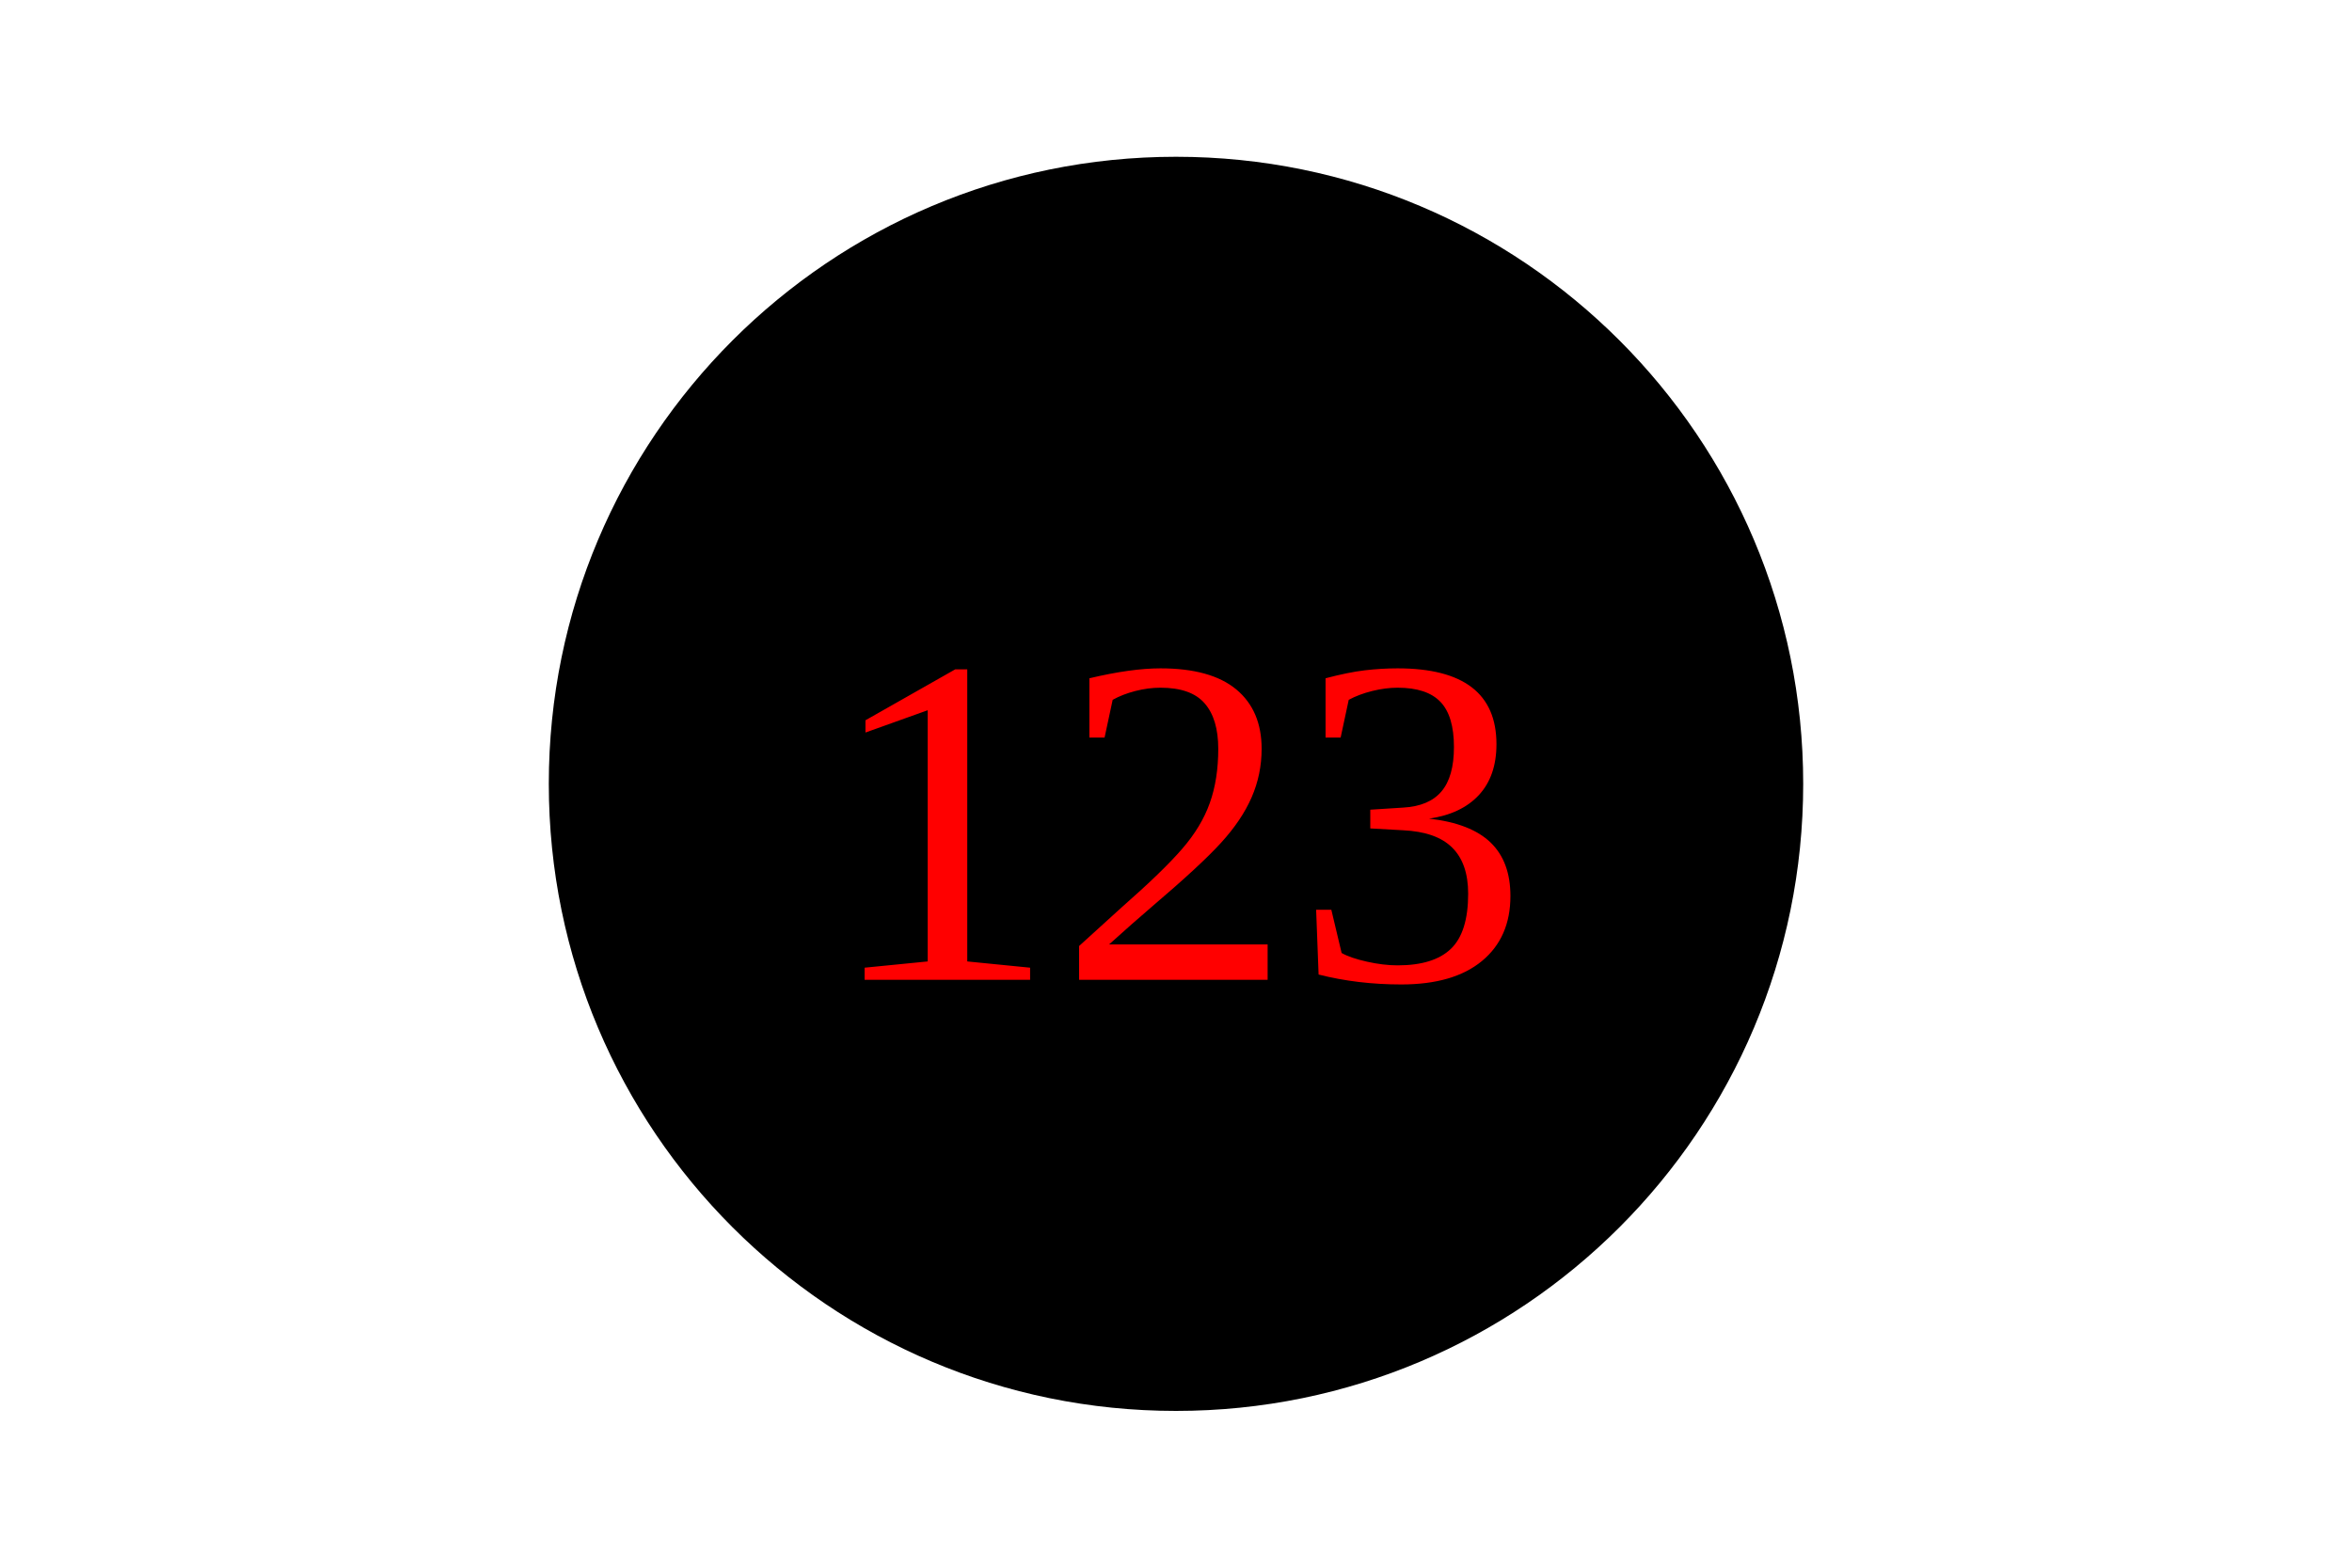
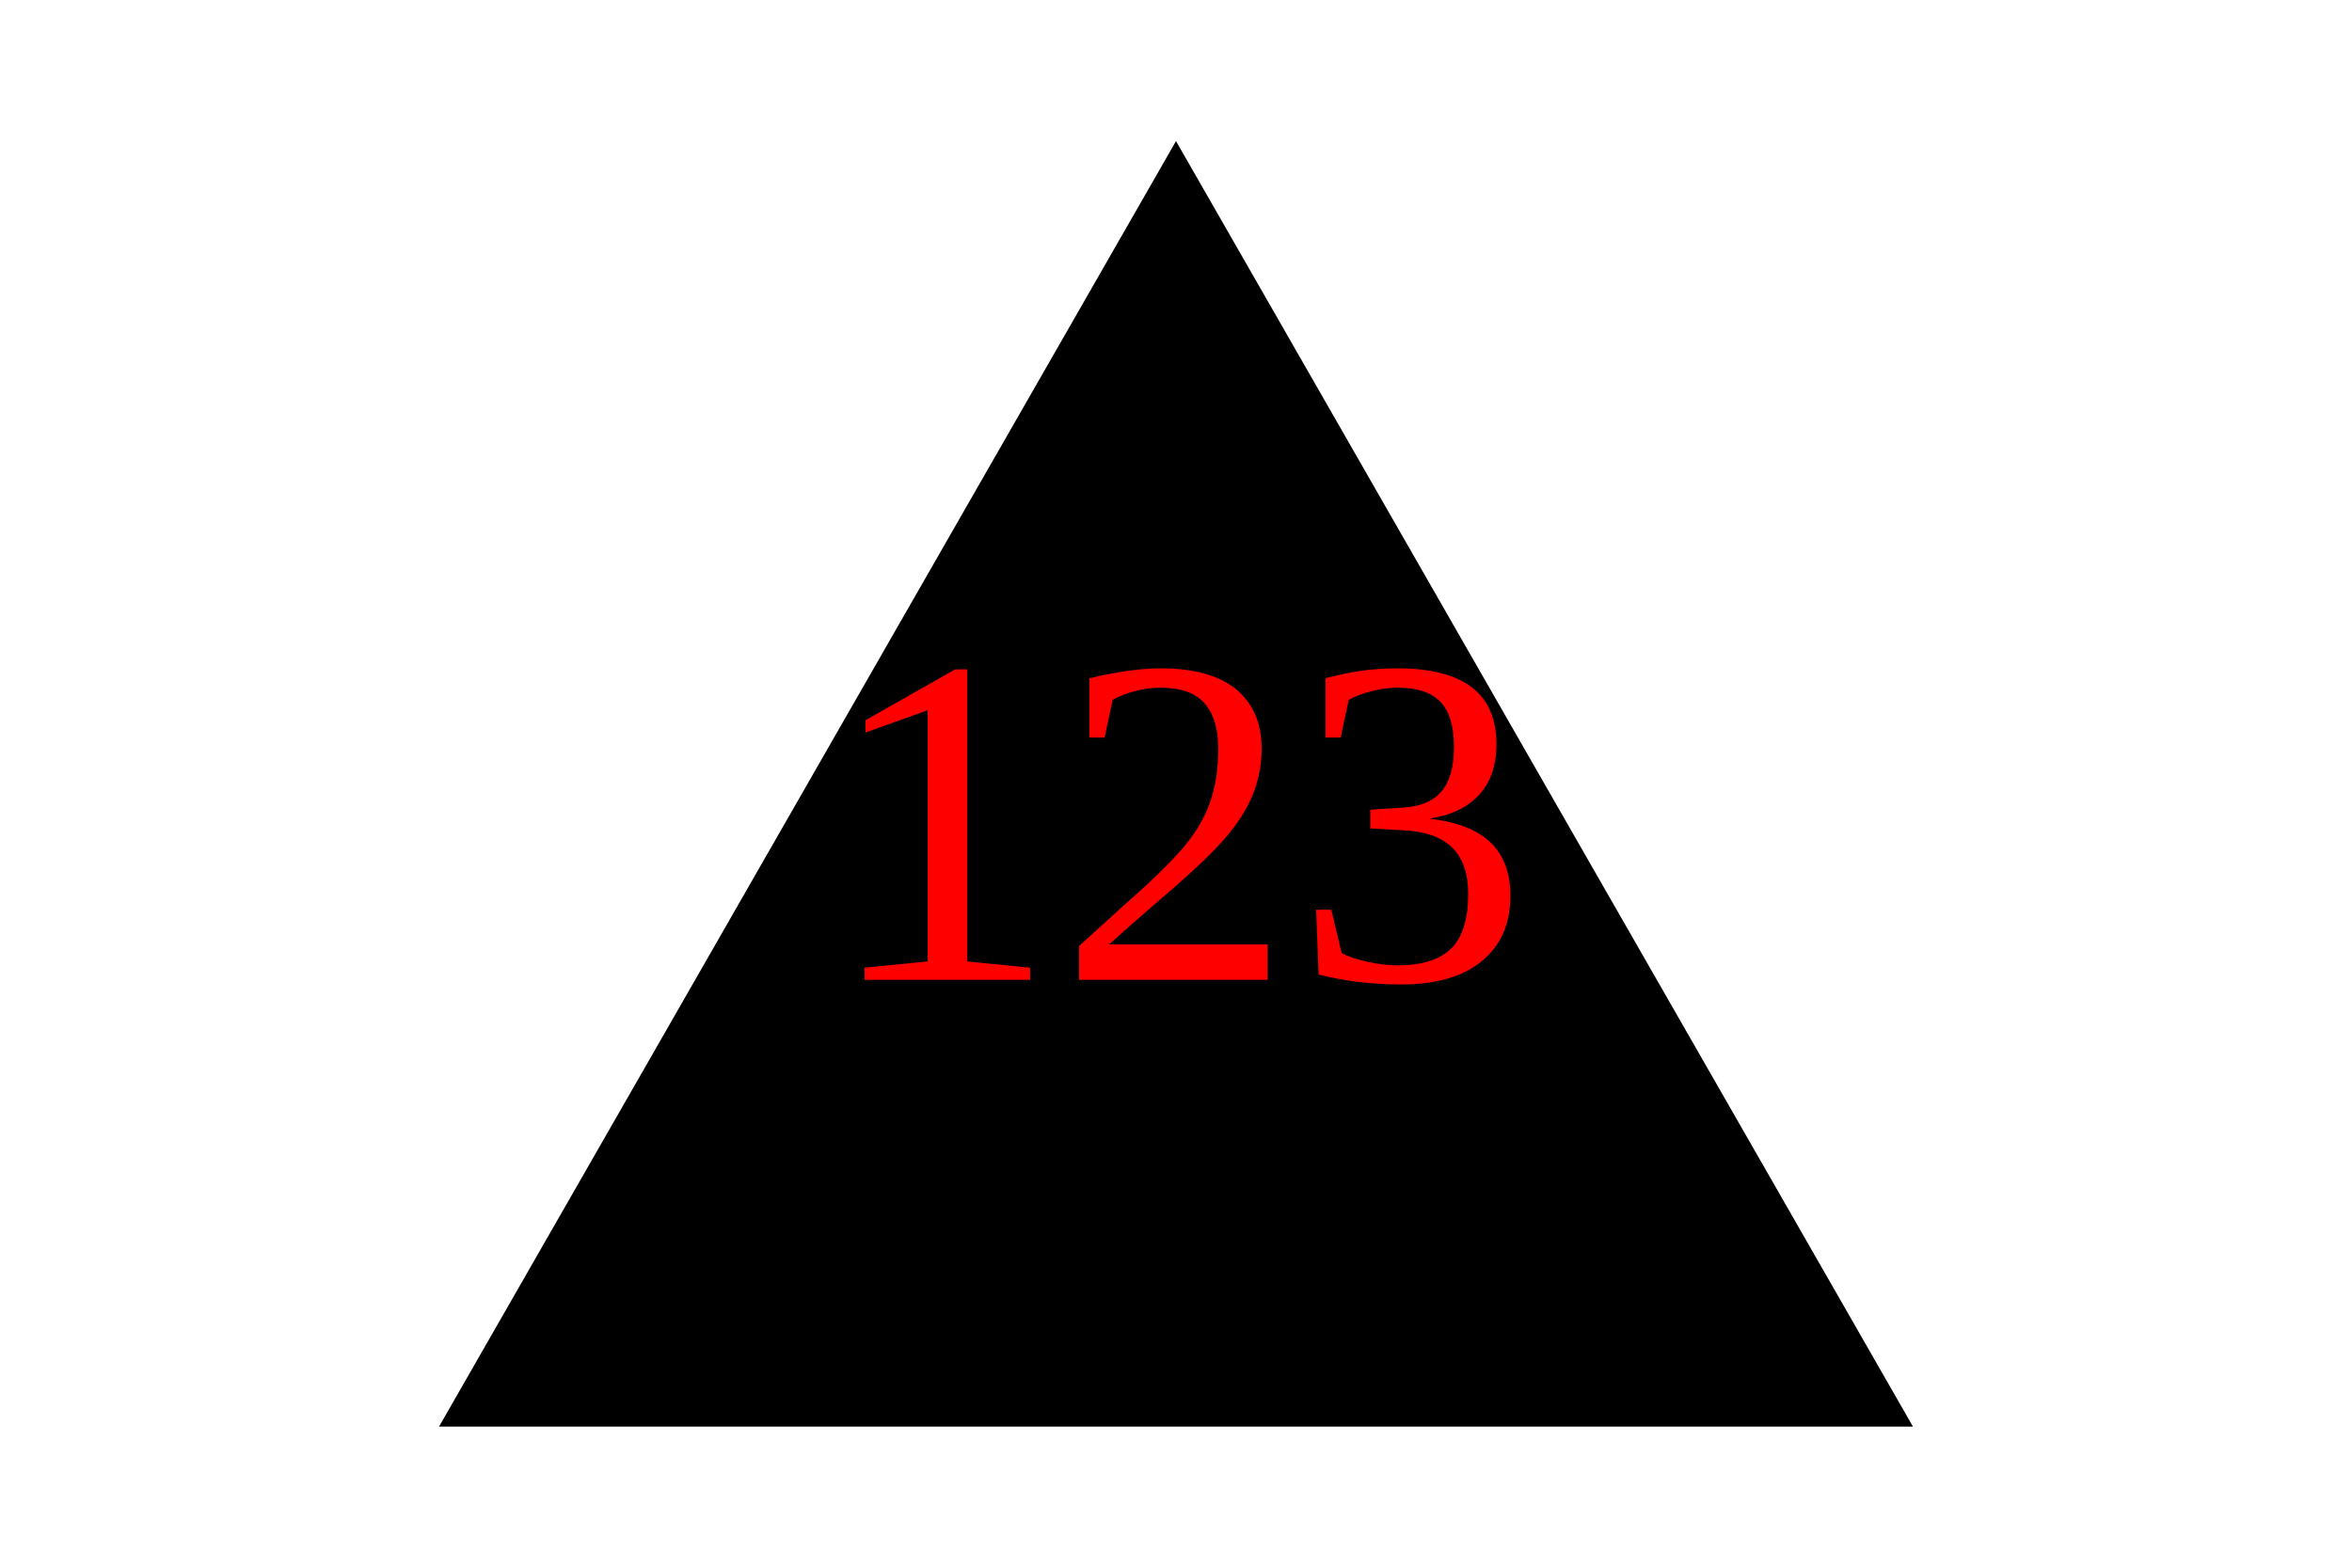
<svg xmlns="http://www.w3.org/2000/svg" version="1.1" width="300" height="200">
-   <circle cx="150" cy="100" r="80" fill="black" />
+   <polygon points="150, 18 244, 182 56, 182" fill="black" />
  <text x="150" y="125" font-size="60" text-anchor="middle" fill="red">123</text>
</svg>
